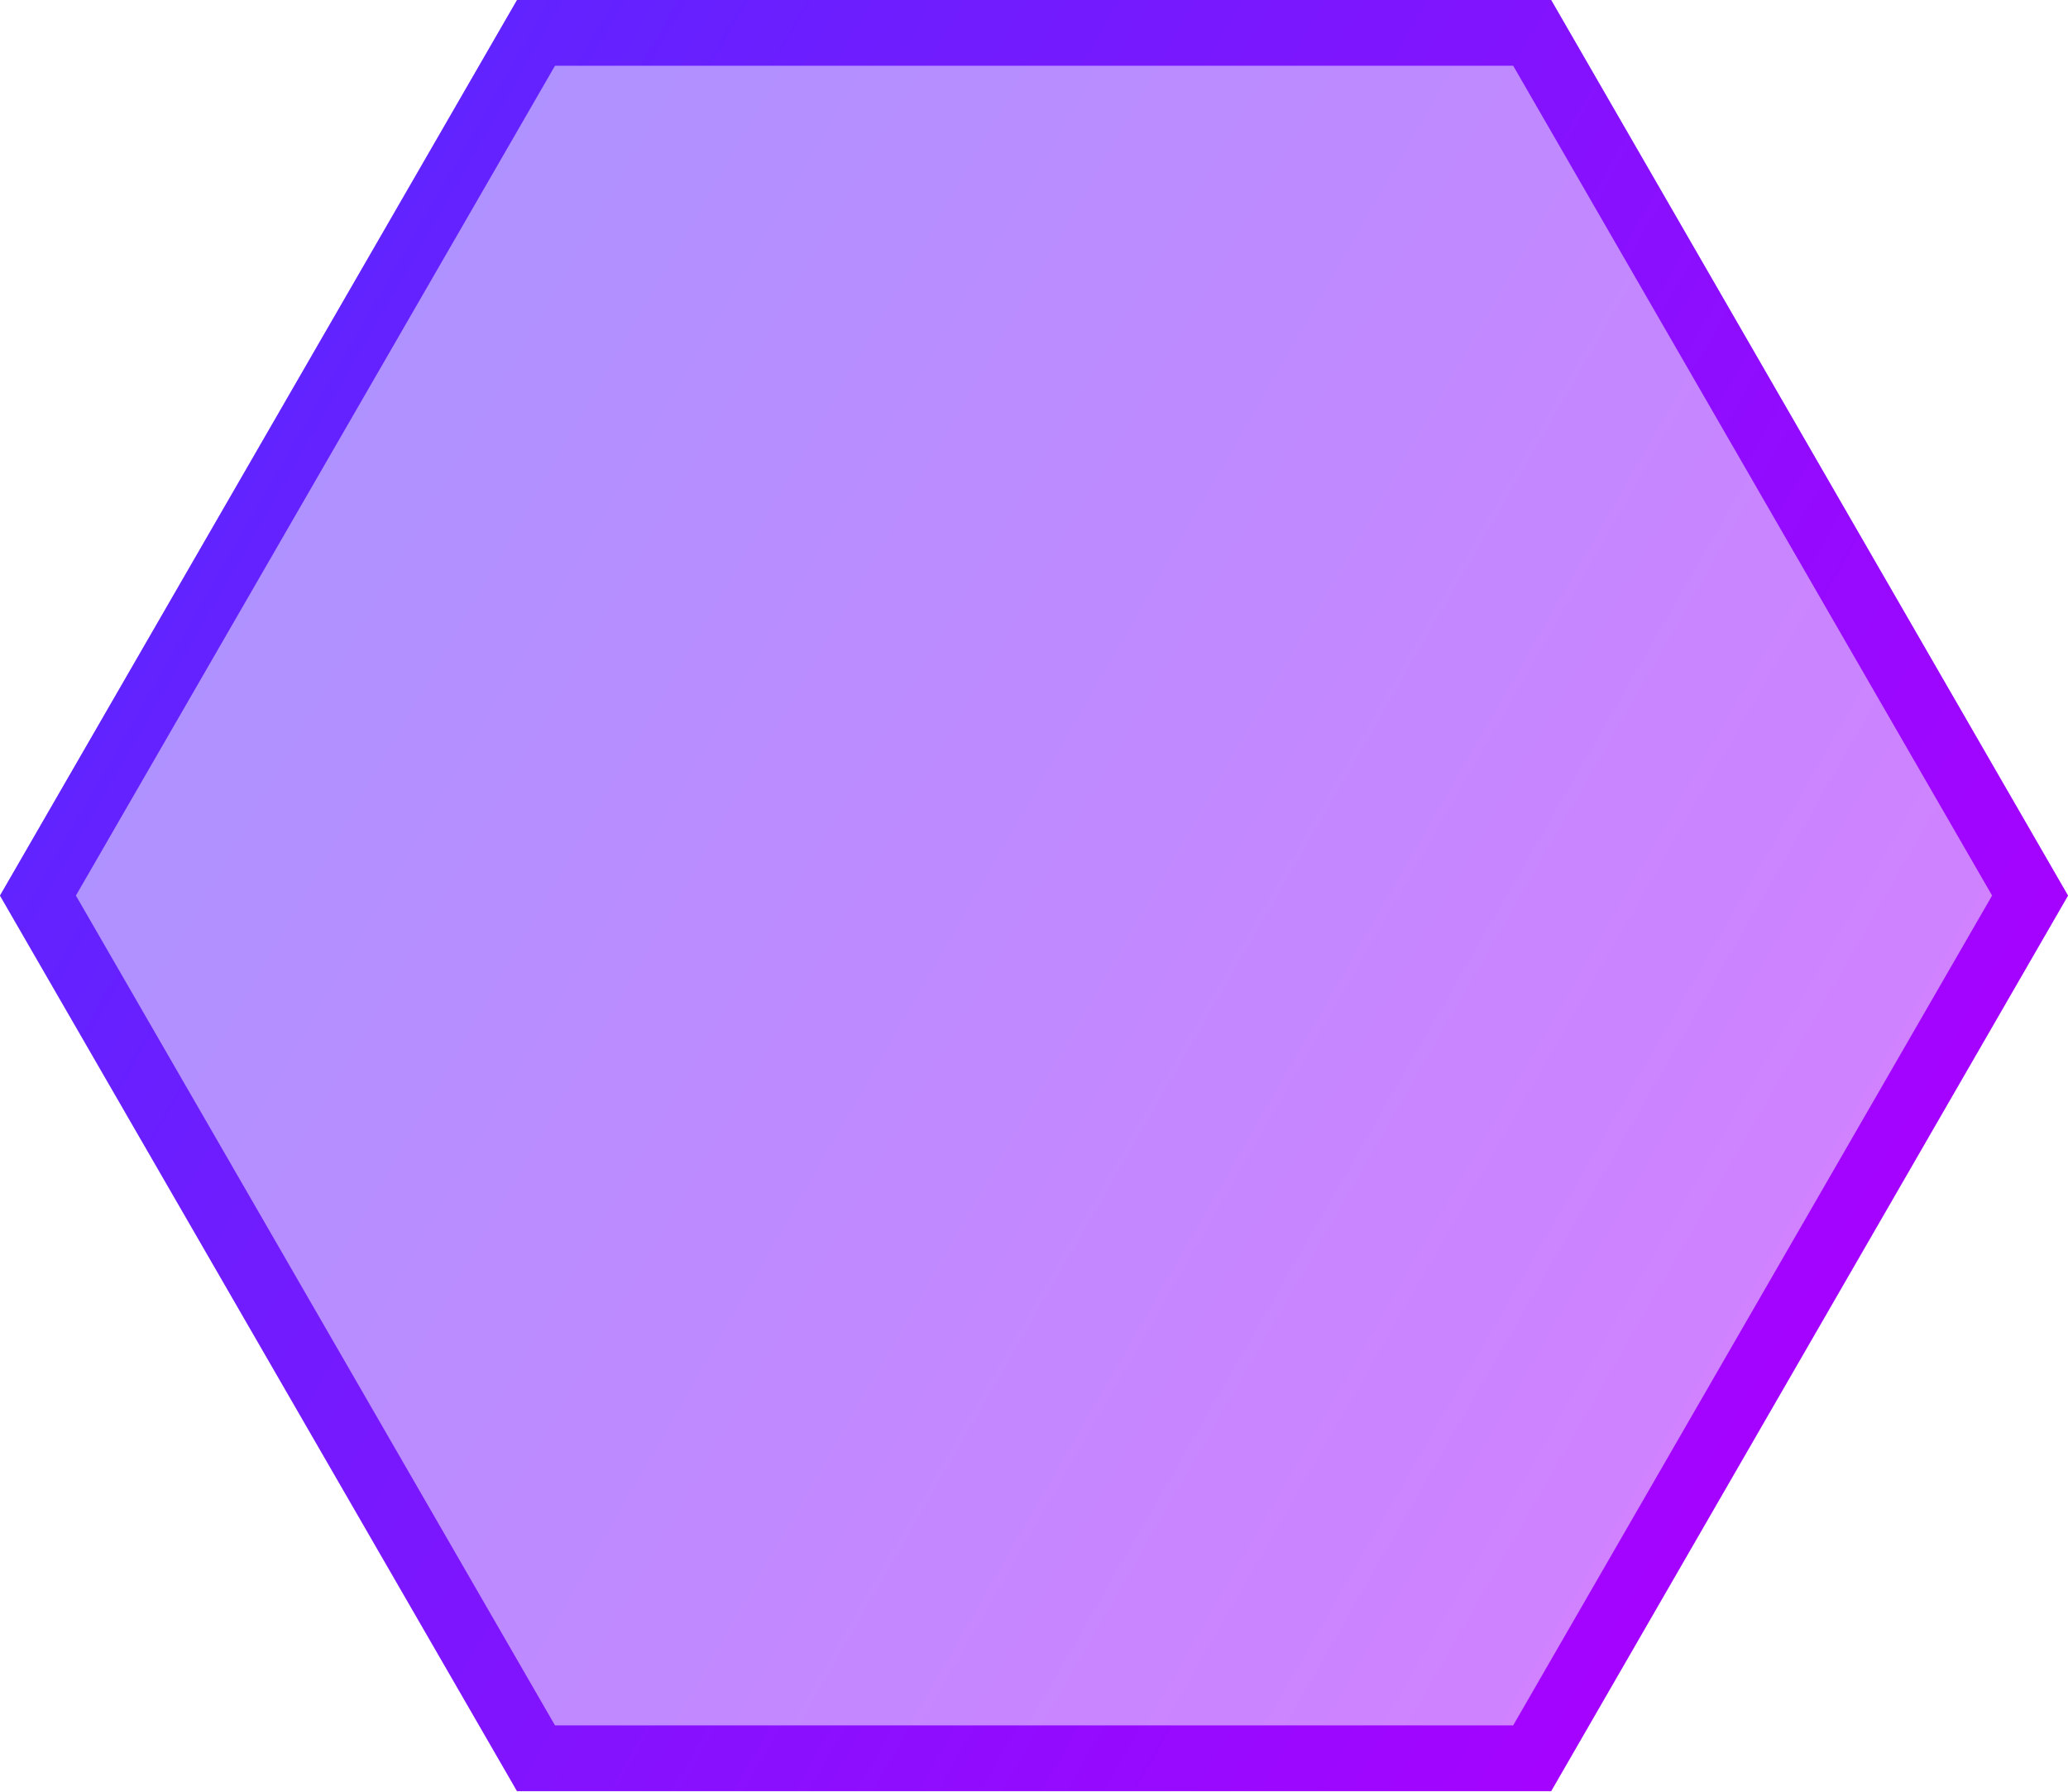
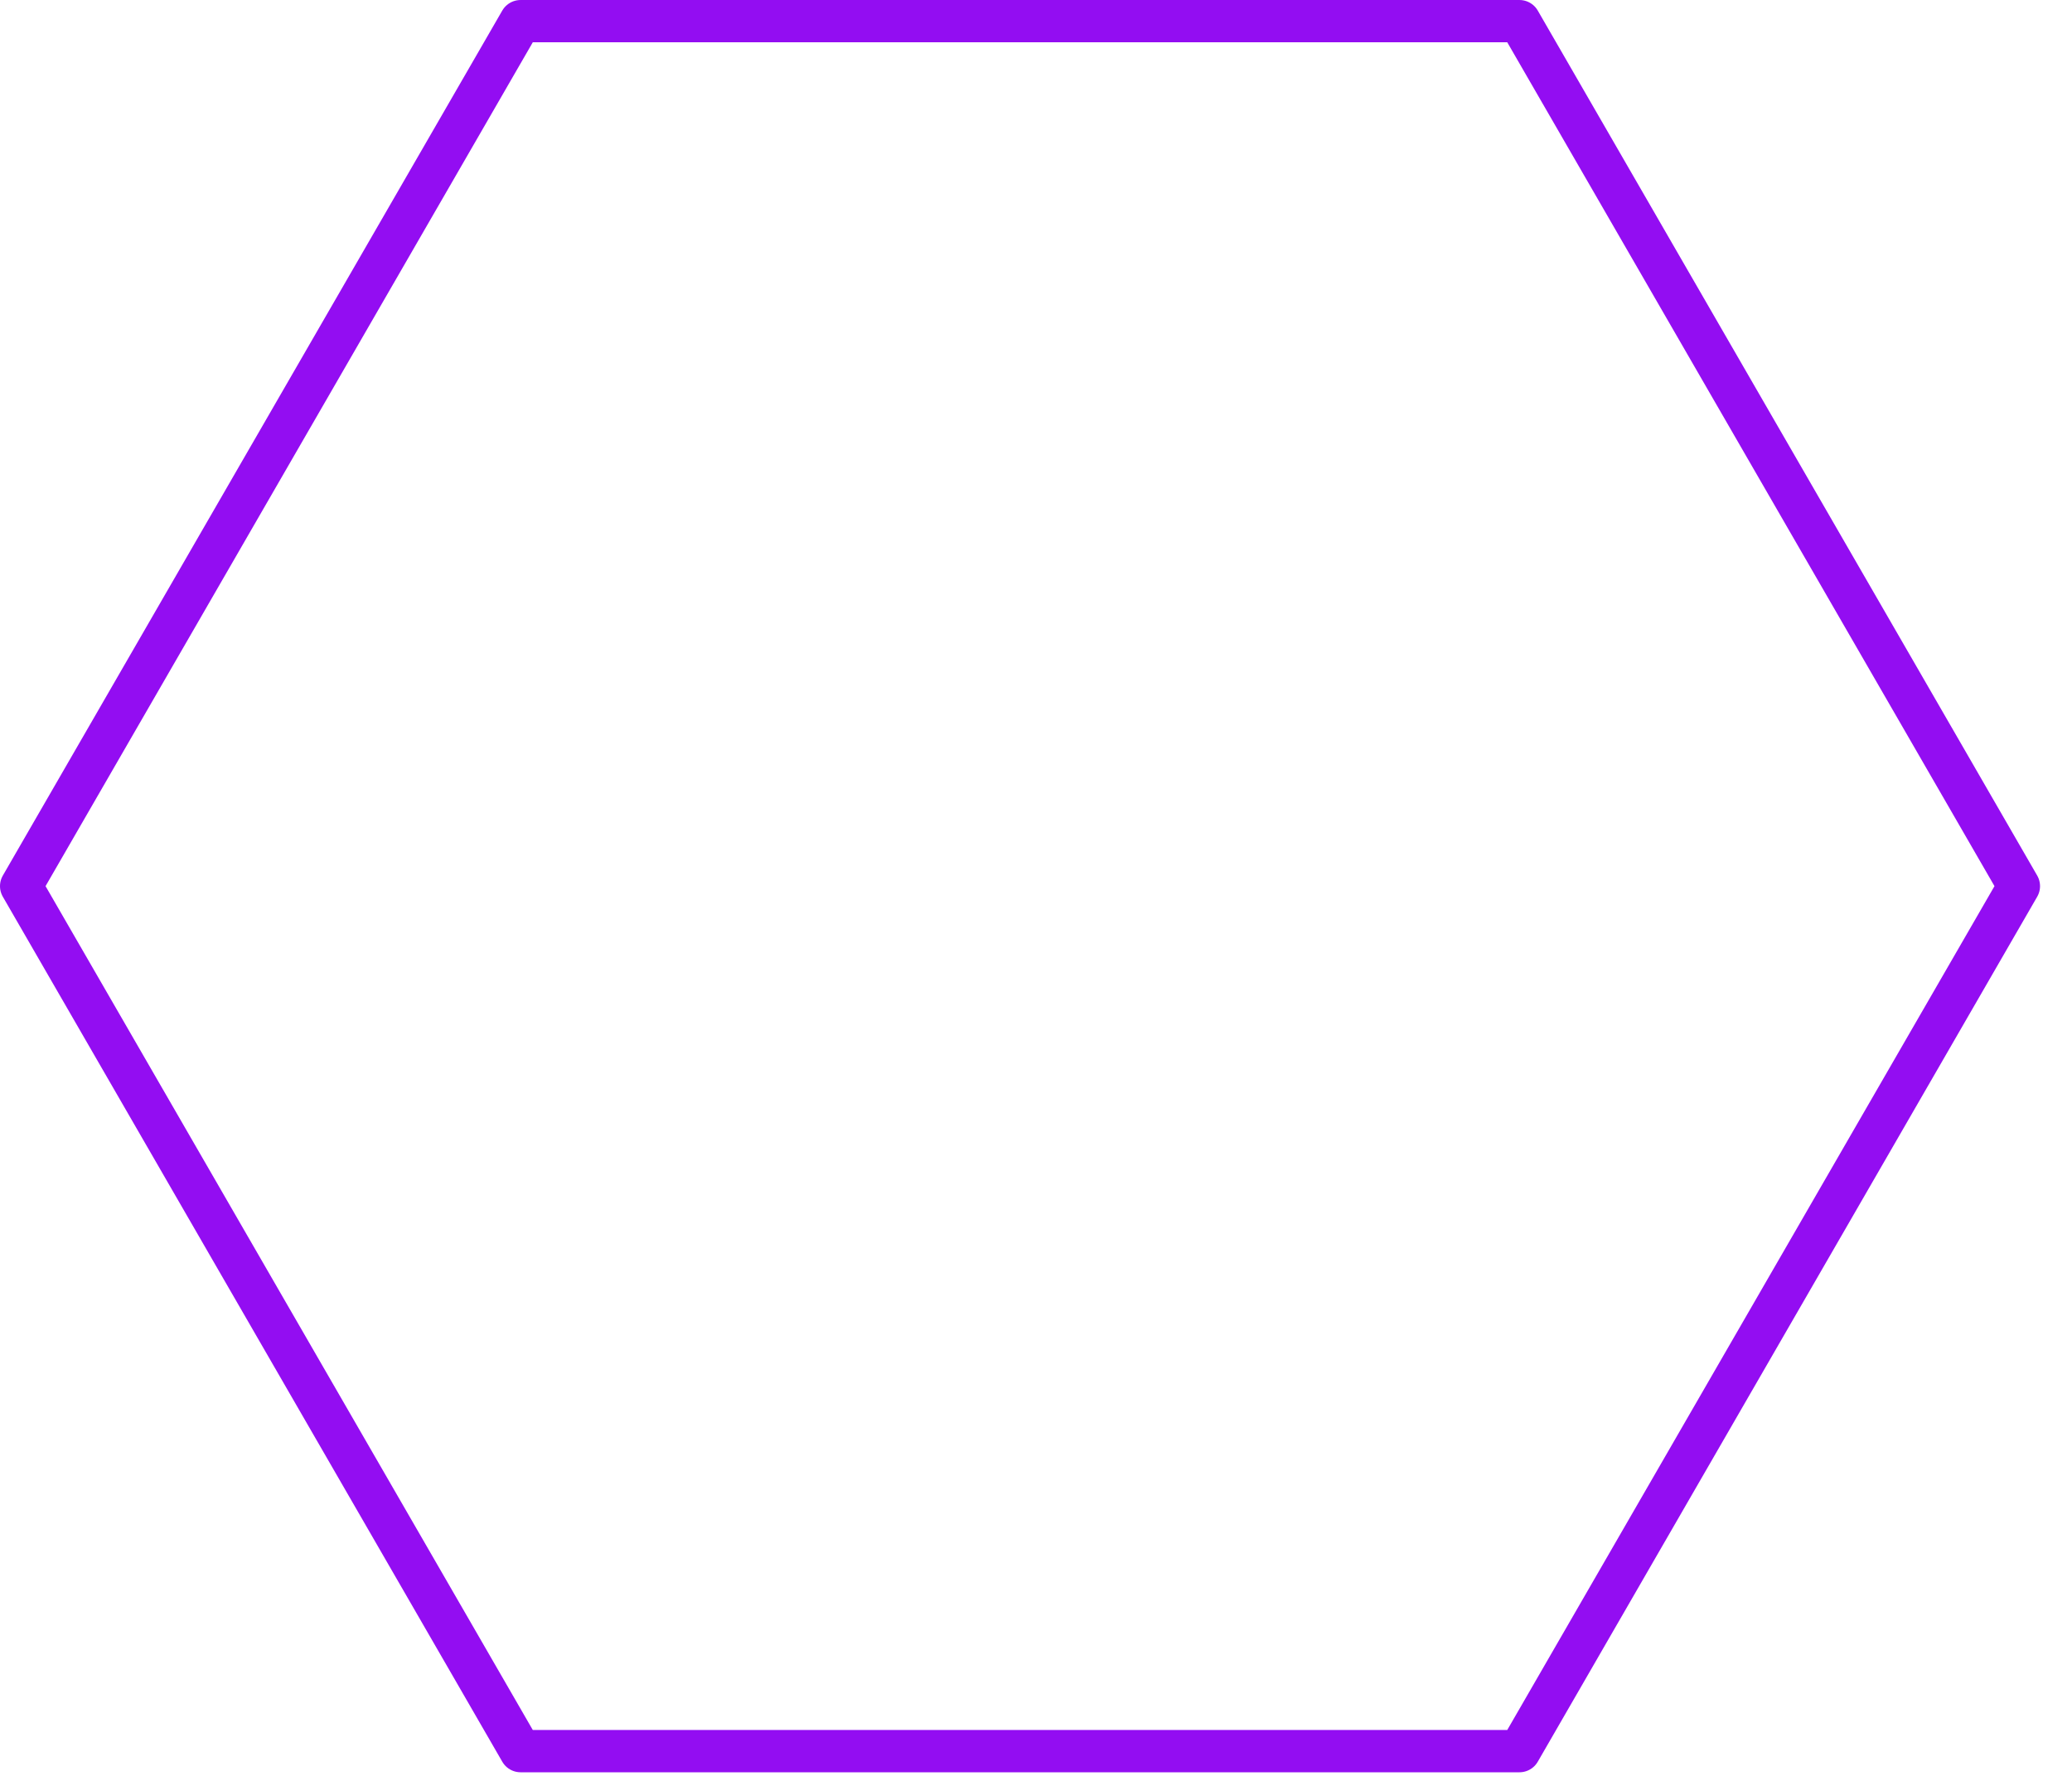
- <svg xmlns="http://www.w3.org/2000/svg" viewBox="0 0 125.87 109.01">
-   <defs>
-     <style>.cls-1{fill:url(#linear-gradient);}.cls-2{fill:url(#linear-gradient-2);}</style>
-     <linearGradient id="linear-gradient" x1="146.95" y1="-23.24" x2="255.96" y2="-23.24" gradientTransform="translate(-123.15 -26.1) rotate(30)" gradientUnits="userSpaceOnUse">
-       <stop offset="0" stop-color="#ae92ff" />
-       <stop offset="1" stop-color="#d181ff" />
-     </linearGradient>
-     <linearGradient id="linear-gradient-2" x1="15.73" y1="27.25" x2="110.14" y2="81.76" gradientUnits="userSpaceOnUse">
-       <stop offset="0" stop-color="#6123ff" />
-       <stop offset="1" stop-color="#a403ff" />
-     </linearGradient>
-   </defs>
-   <g id="Layer_2" data-name="Layer 2">
-     <g id="Layer_1-2" data-name="Layer 1">
-       <polygon class="cls-1" points="94.41 109.01 125.87 54.51 94.41 0 31.47 0 0 54.51 31.47 109.01 94.41 109.01" />
-       <path class="cls-2" d="M92.1,4l29.15,50.5L92.1,105H33.78L4.62,54.5,33.78,4H92.1m2.31-4H31.47L0,54.5,31.47,109H94.41L125.87,54.5,94.41,0Z" />
+ <svg xmlns="http://www.w3.org/2000/svg" width="100%" height="100%" viewBox="0 0 49 42" version="1.1" xml:space="preserve" style="fill-rule:evenodd;clip-rule:evenodd;stroke-linecap:round;stroke-linejoin:round;stroke-miterlimit:1.5;">
+   <g transform="matrix(1,0,0,1,-765.306,-217.871)">
+     <g transform="matrix(-5.1027e-17,0.277778,-0.277778,-5.1027e-17,842.359,155.32)">
+       <path d="M300.63,105.512L374.276,148.031L374.276,233.071L300.63,275.591L226.984,233.071L226.984,148.031L300.63,105.512Z" style="fill:none;stroke:rgb(147,13,242);stroke-width:3.6px;" />
    </g>
  </g>
</svg>
